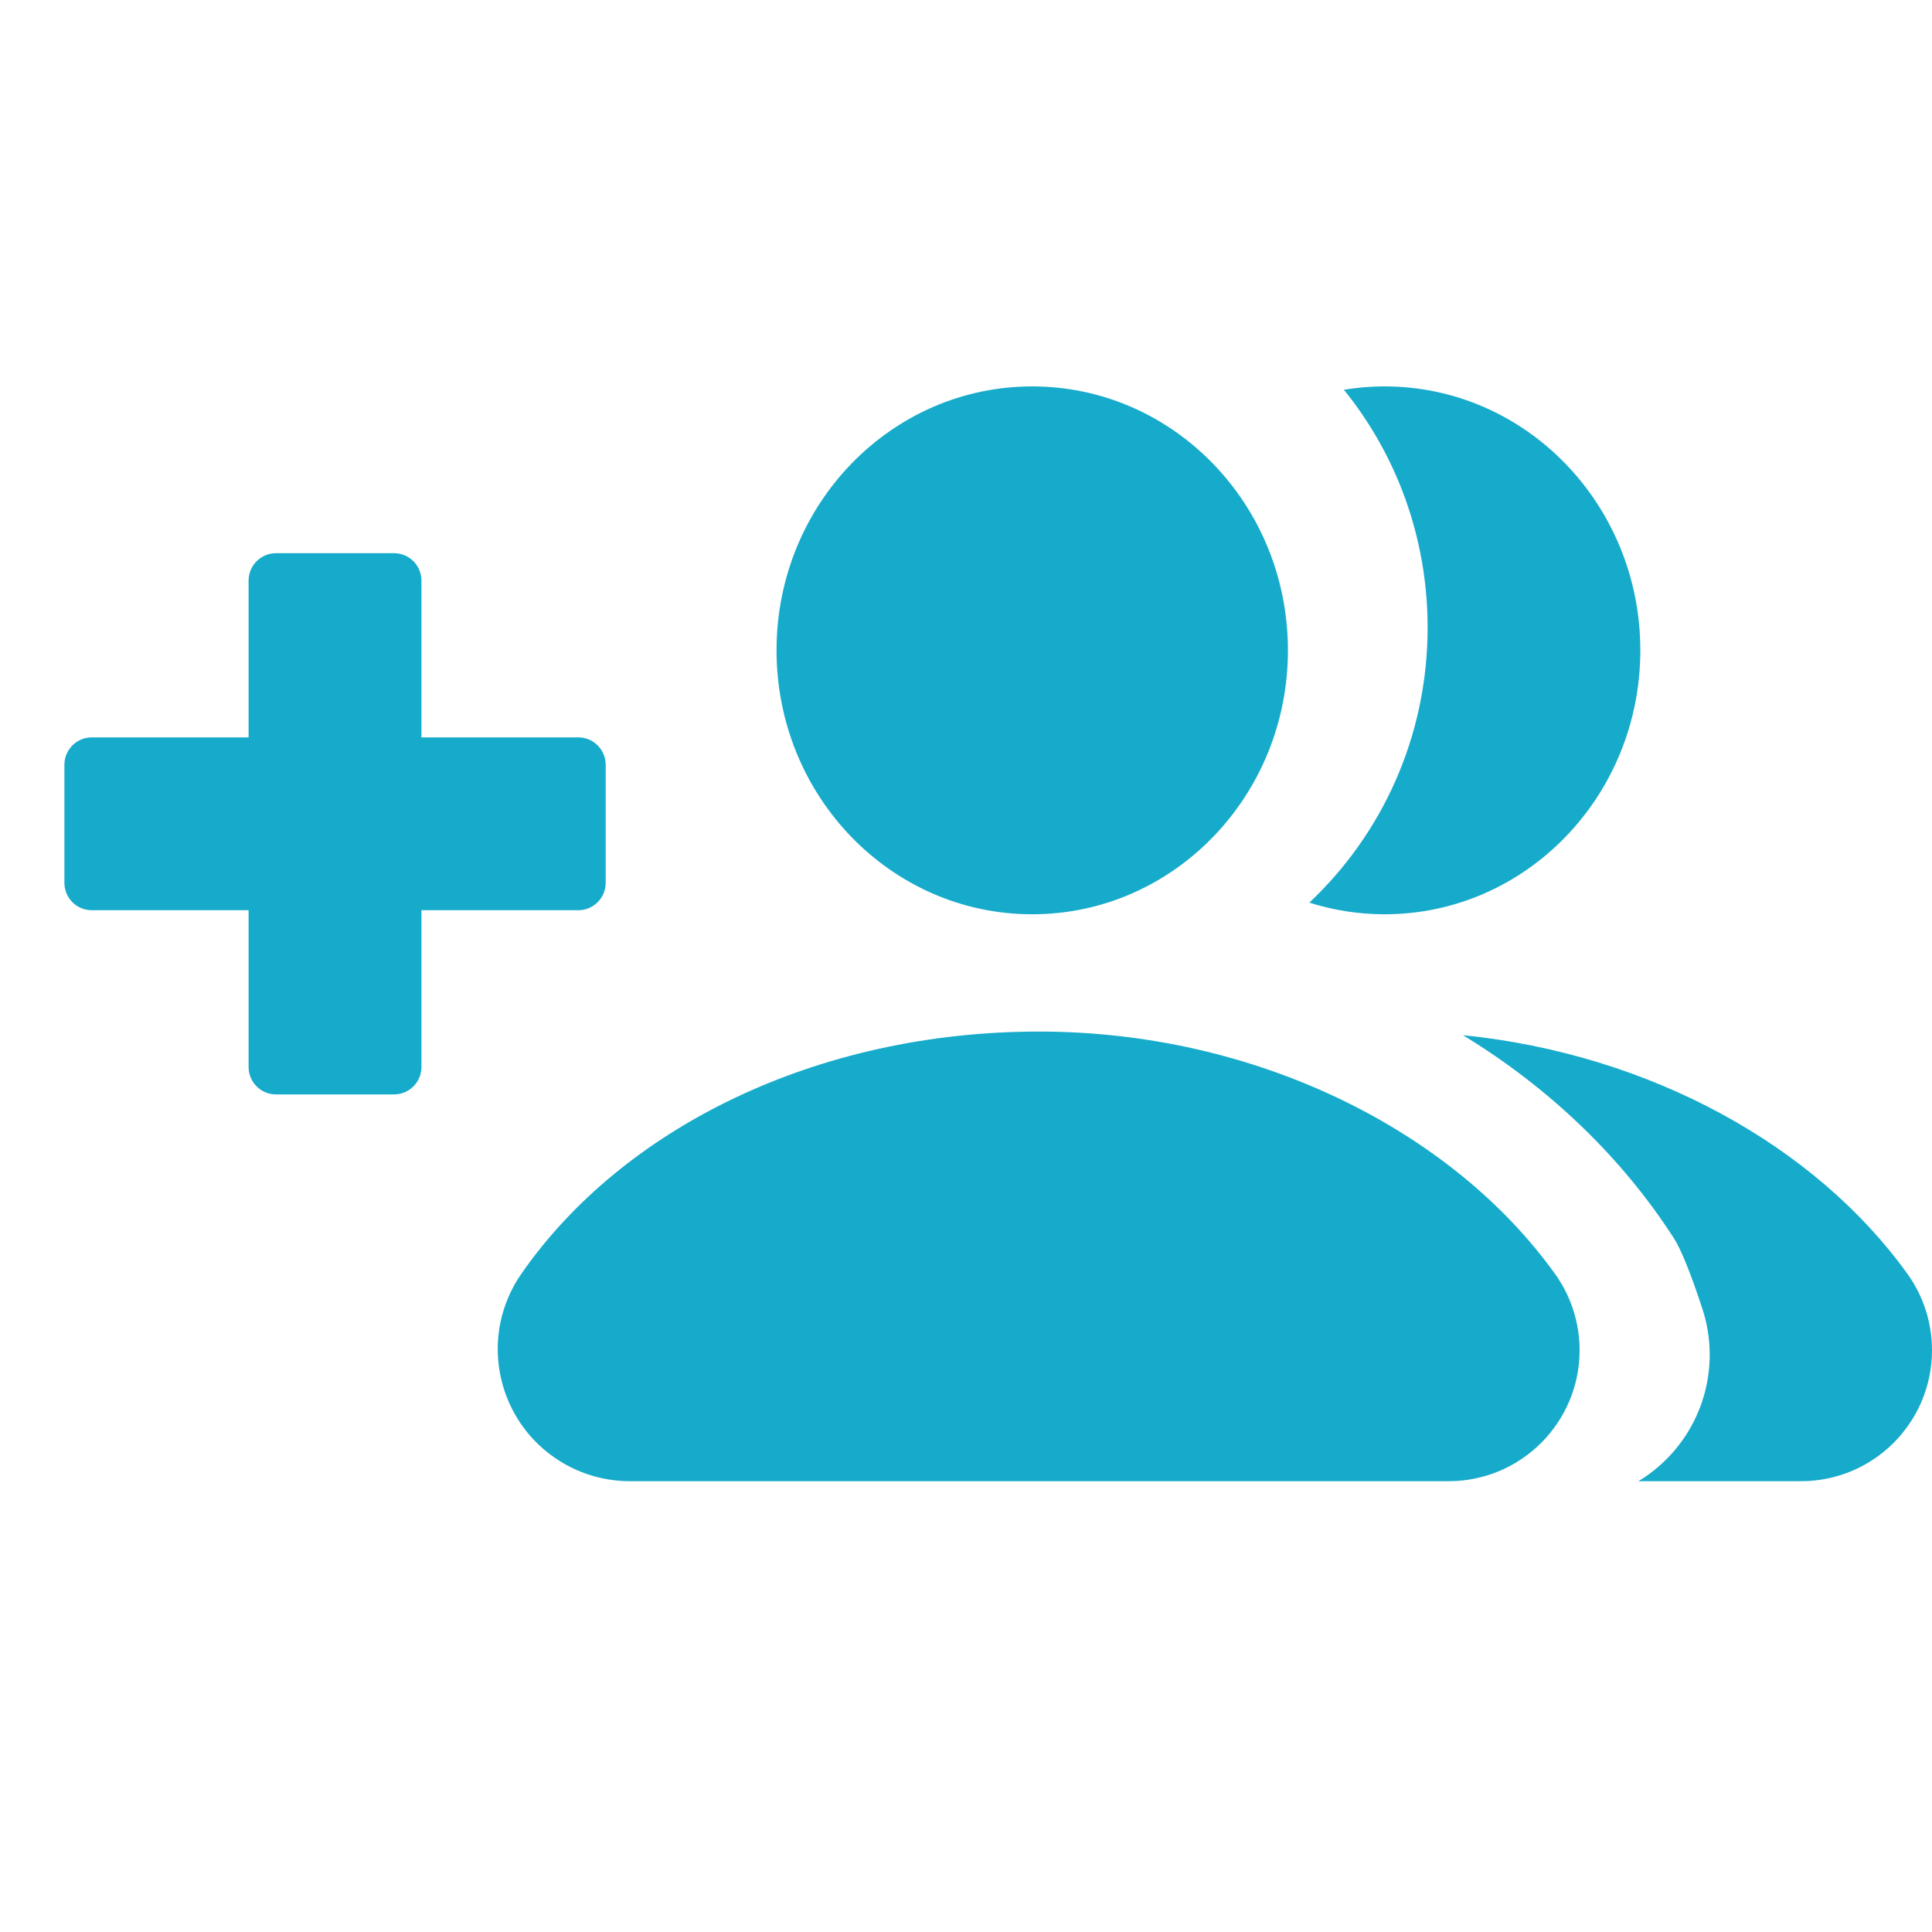
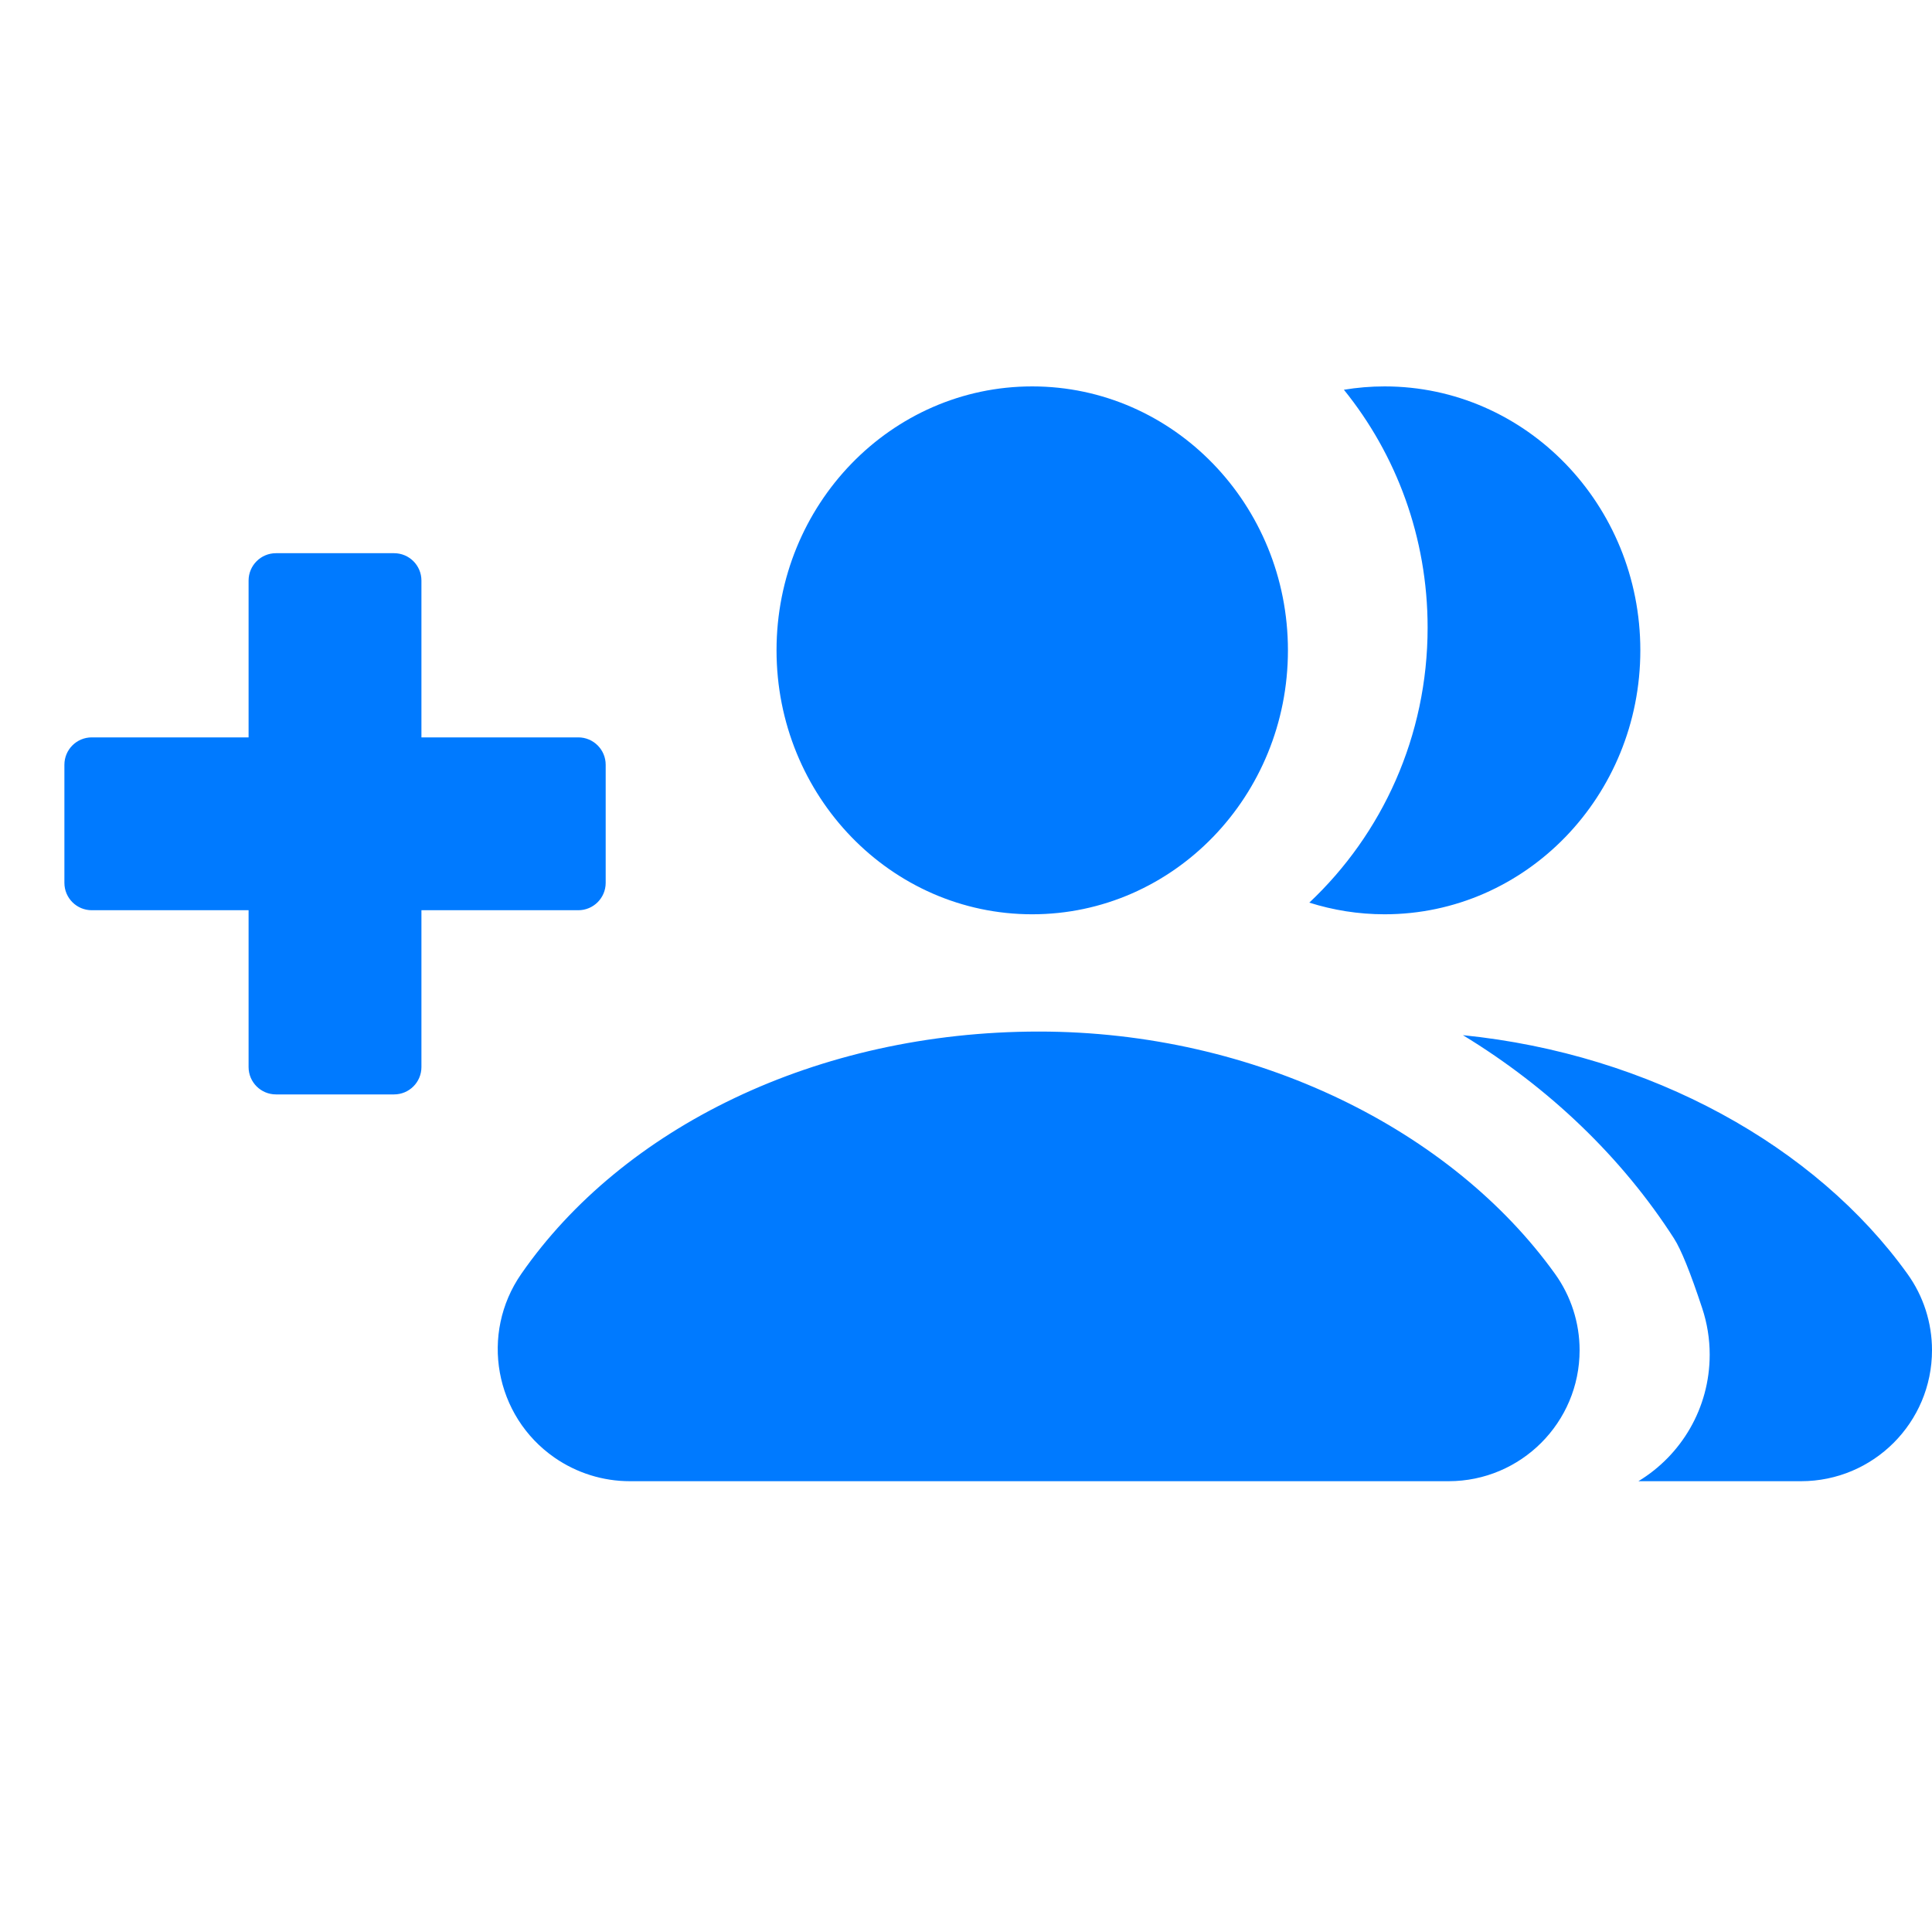
<svg xmlns="http://www.w3.org/2000/svg" width="30px" height="30px" viewBox="0 0 30 30" version="1.1">
  <defs />
  <g id="火车票" stroke="none" stroke-width="1" fill="none" fill-rule="evenodd">
-     <g id="app" transform="translate(-120, -154)" fill="#17ABCB">
+     <g id="app" transform="translate(-120, -154)" fill="#007aff">
      <path d="M123.86,165.45 L123.86,163.015 C123.86,162.78 124.051,162.59 124.285,162.59 L126.119,162.59 C126.354,162.59 126.544,162.78 126.544,163.015 L126.544,165.45 L128.98,165.45 C129.214,165.45 129.405,165.64 129.405,165.875 L129.405,167.709 C129.405,167.944 129.214,168.134 128.98,168.134 L126.544,168.134 L126.544,170.569 C126.544,170.804 126.354,170.994 126.119,170.994 L124.285,170.994 C124.051,170.994 123.86,170.804 123.86,170.569 L123.86,168.134 L121.425,168.134 C121.19,168.134 121,167.944 121,167.709 L121,165.875 C121,165.64 121.19,165.45 121.425,165.45 L121.425,165.45 L123.86,165.45 Z M145.441,177 C146.105,176.598 146.548,175.868 146.548,175.035 C146.548,174.79 146.509,174.547 146.432,174.315 L146.432,174.315 C146.25,173.763 146.104,173.402 145.994,173.231 C145.187,171.974 144.057,170.89 142.716,170.074 C145.633,170.368 148.196,171.799 149.618,173.78 L149.618,173.78 C149.867,174.125 150,174.54 150,174.966 C150,176.089 149.09,177 147.966,177 L147.966,177 L145.441,177 Z M140.331,168.016 C140.701,168.133 141.093,168.197 141.5,168.197 C143.693,168.197 145.471,166.362 145.471,164.098 C145.471,161.835 143.693,160 141.5,160 C141.285,160 141.074,160.018 140.868,160.052 C141.68,161.056 142.168,162.342 142.168,163.745 C142.168,165.433 141.461,166.953 140.331,168.016 Z M136.028,168.197 C133.835,168.197 132.058,166.362 132.058,164.098 C132.058,161.835 133.835,160 136.028,160 C138.221,160 139.999,161.835 139.999,164.098 C139.999,166.362 138.221,168.197 136.028,168.197 Z M144.146,173.78 L144.146,173.78 C144.394,174.125 144.528,174.54 144.528,174.966 C144.528,176.089 143.617,177 142.494,177 L142.494,177 L129.78,177 C129.362,177 128.954,176.872 128.611,176.634 C127.68,175.988 127.449,174.71 128.095,173.78 C129.665,171.517 132.676,170.018 136.132,170.018 C139.501,170.018 142.546,171.551 144.146,173.78 Z" id="Combined-Shape" />
    </g>
  </g>
</svg>
